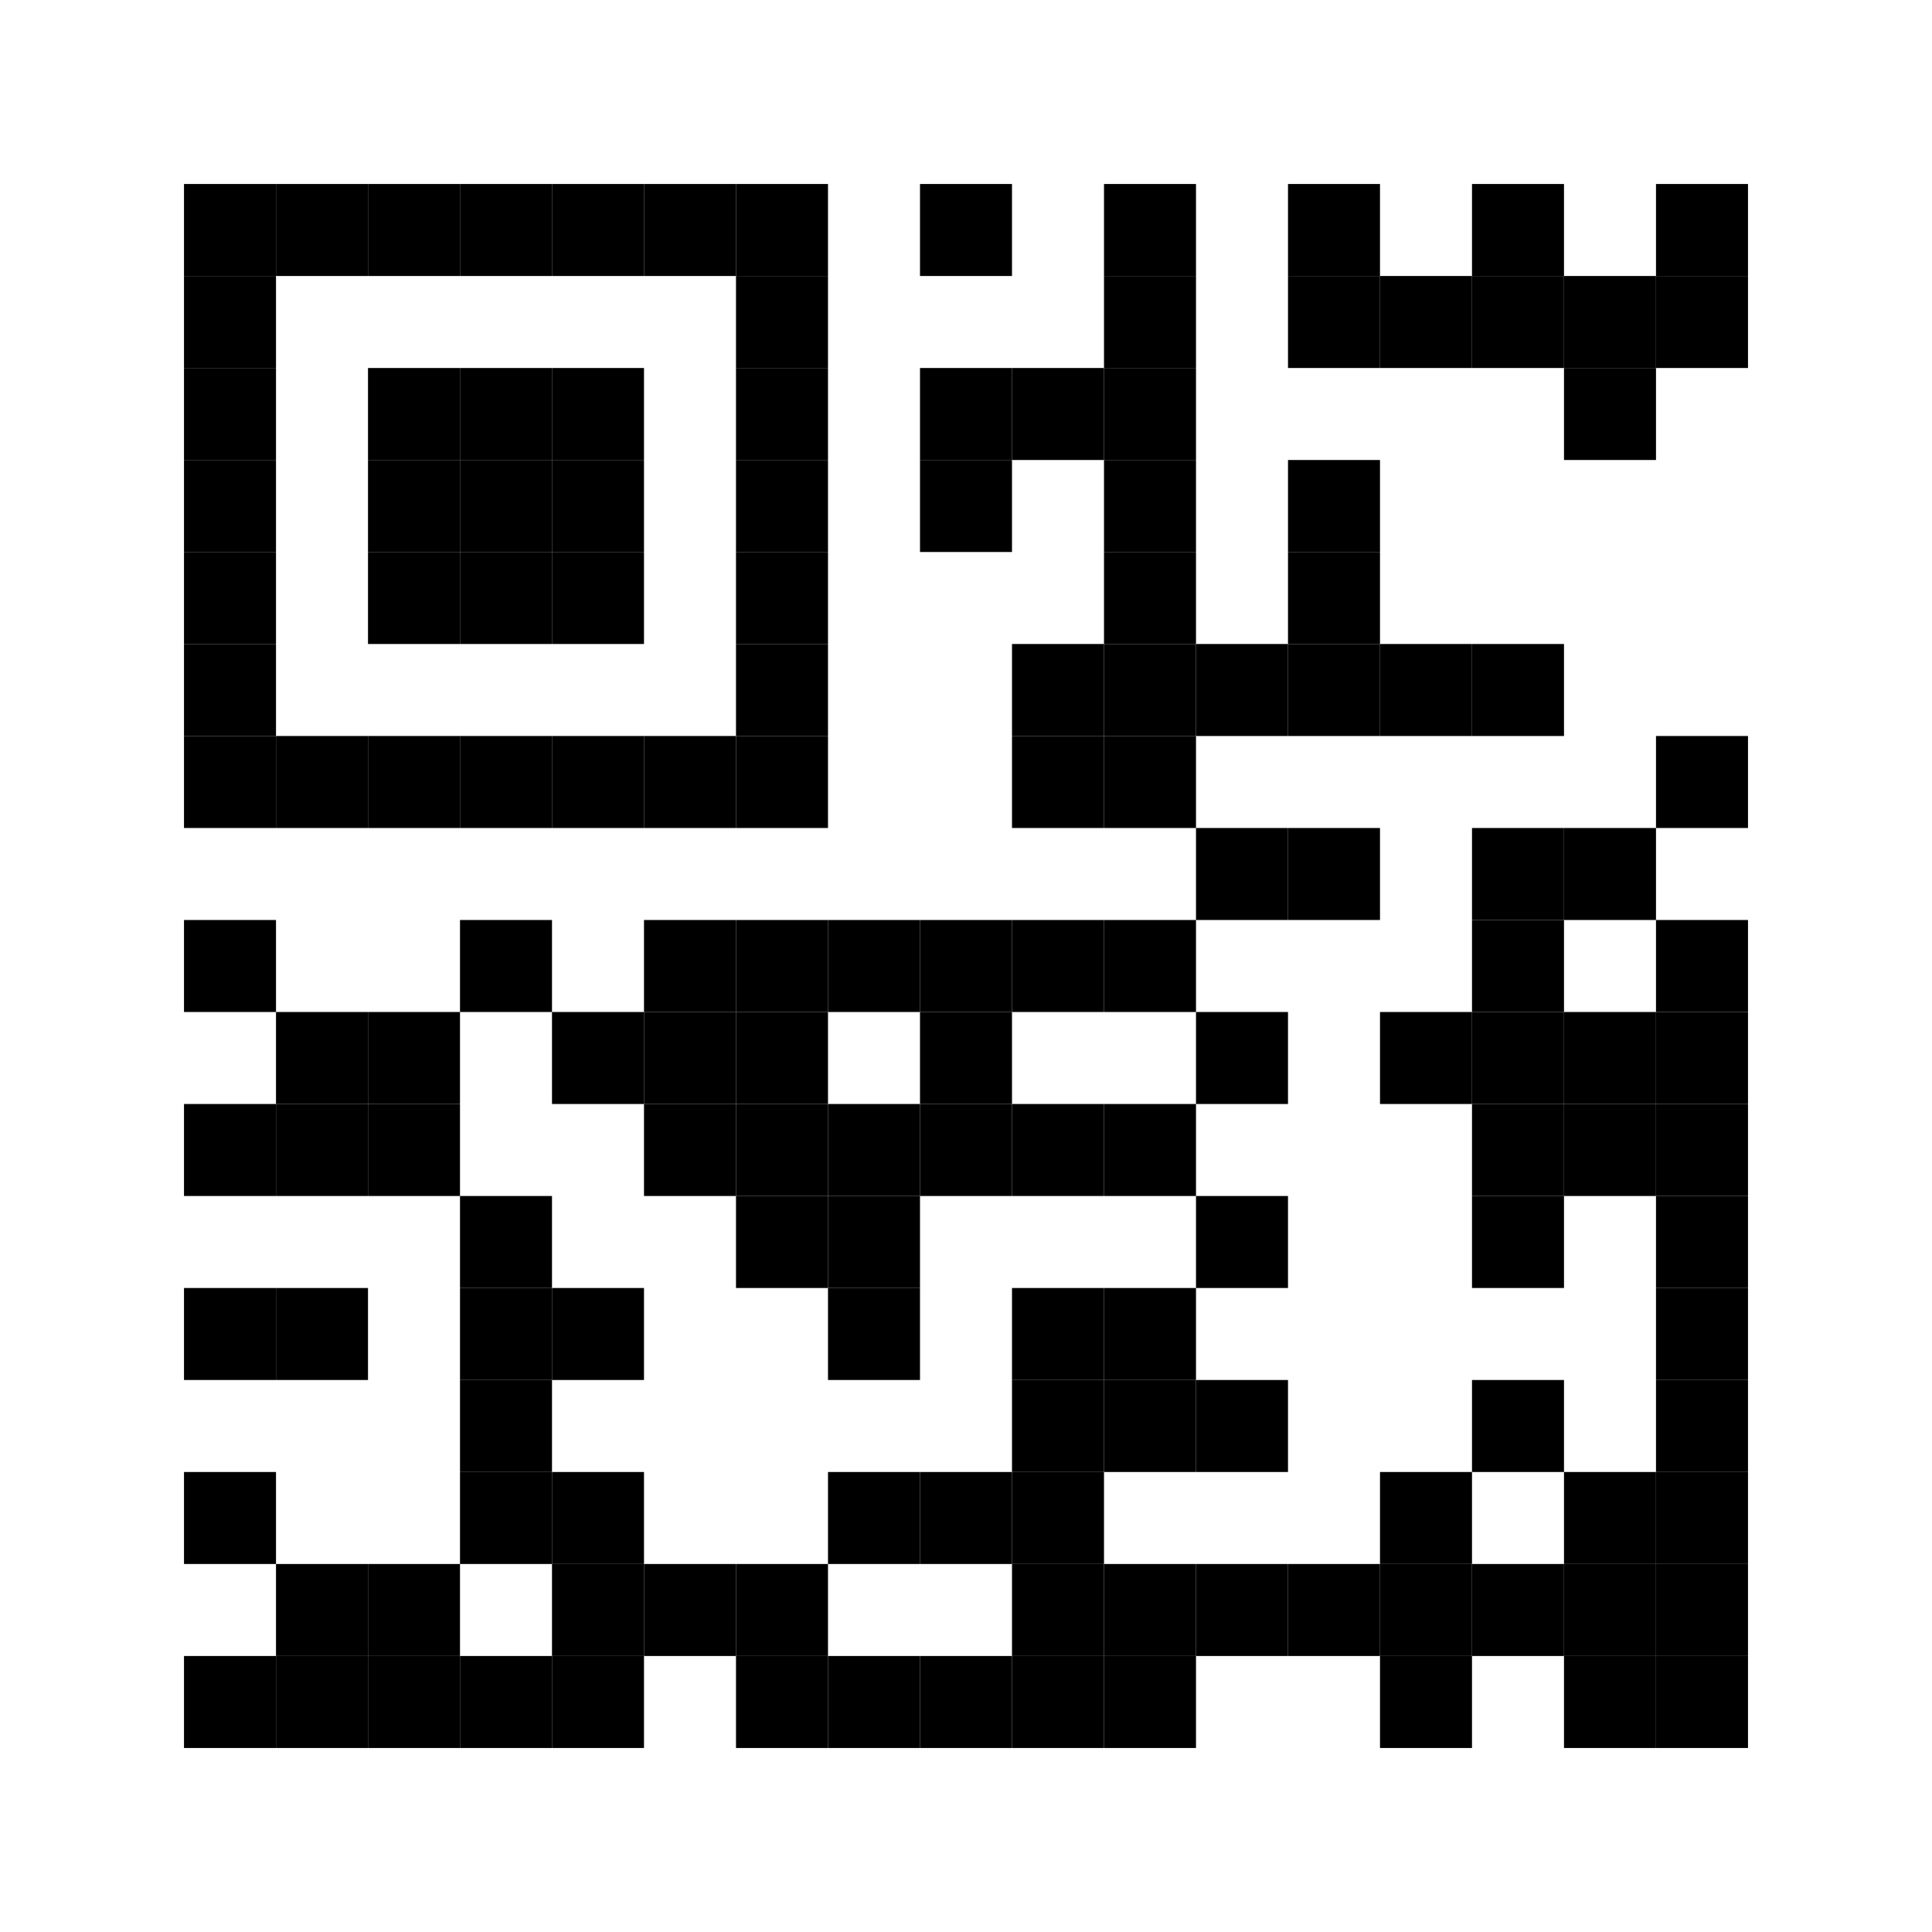
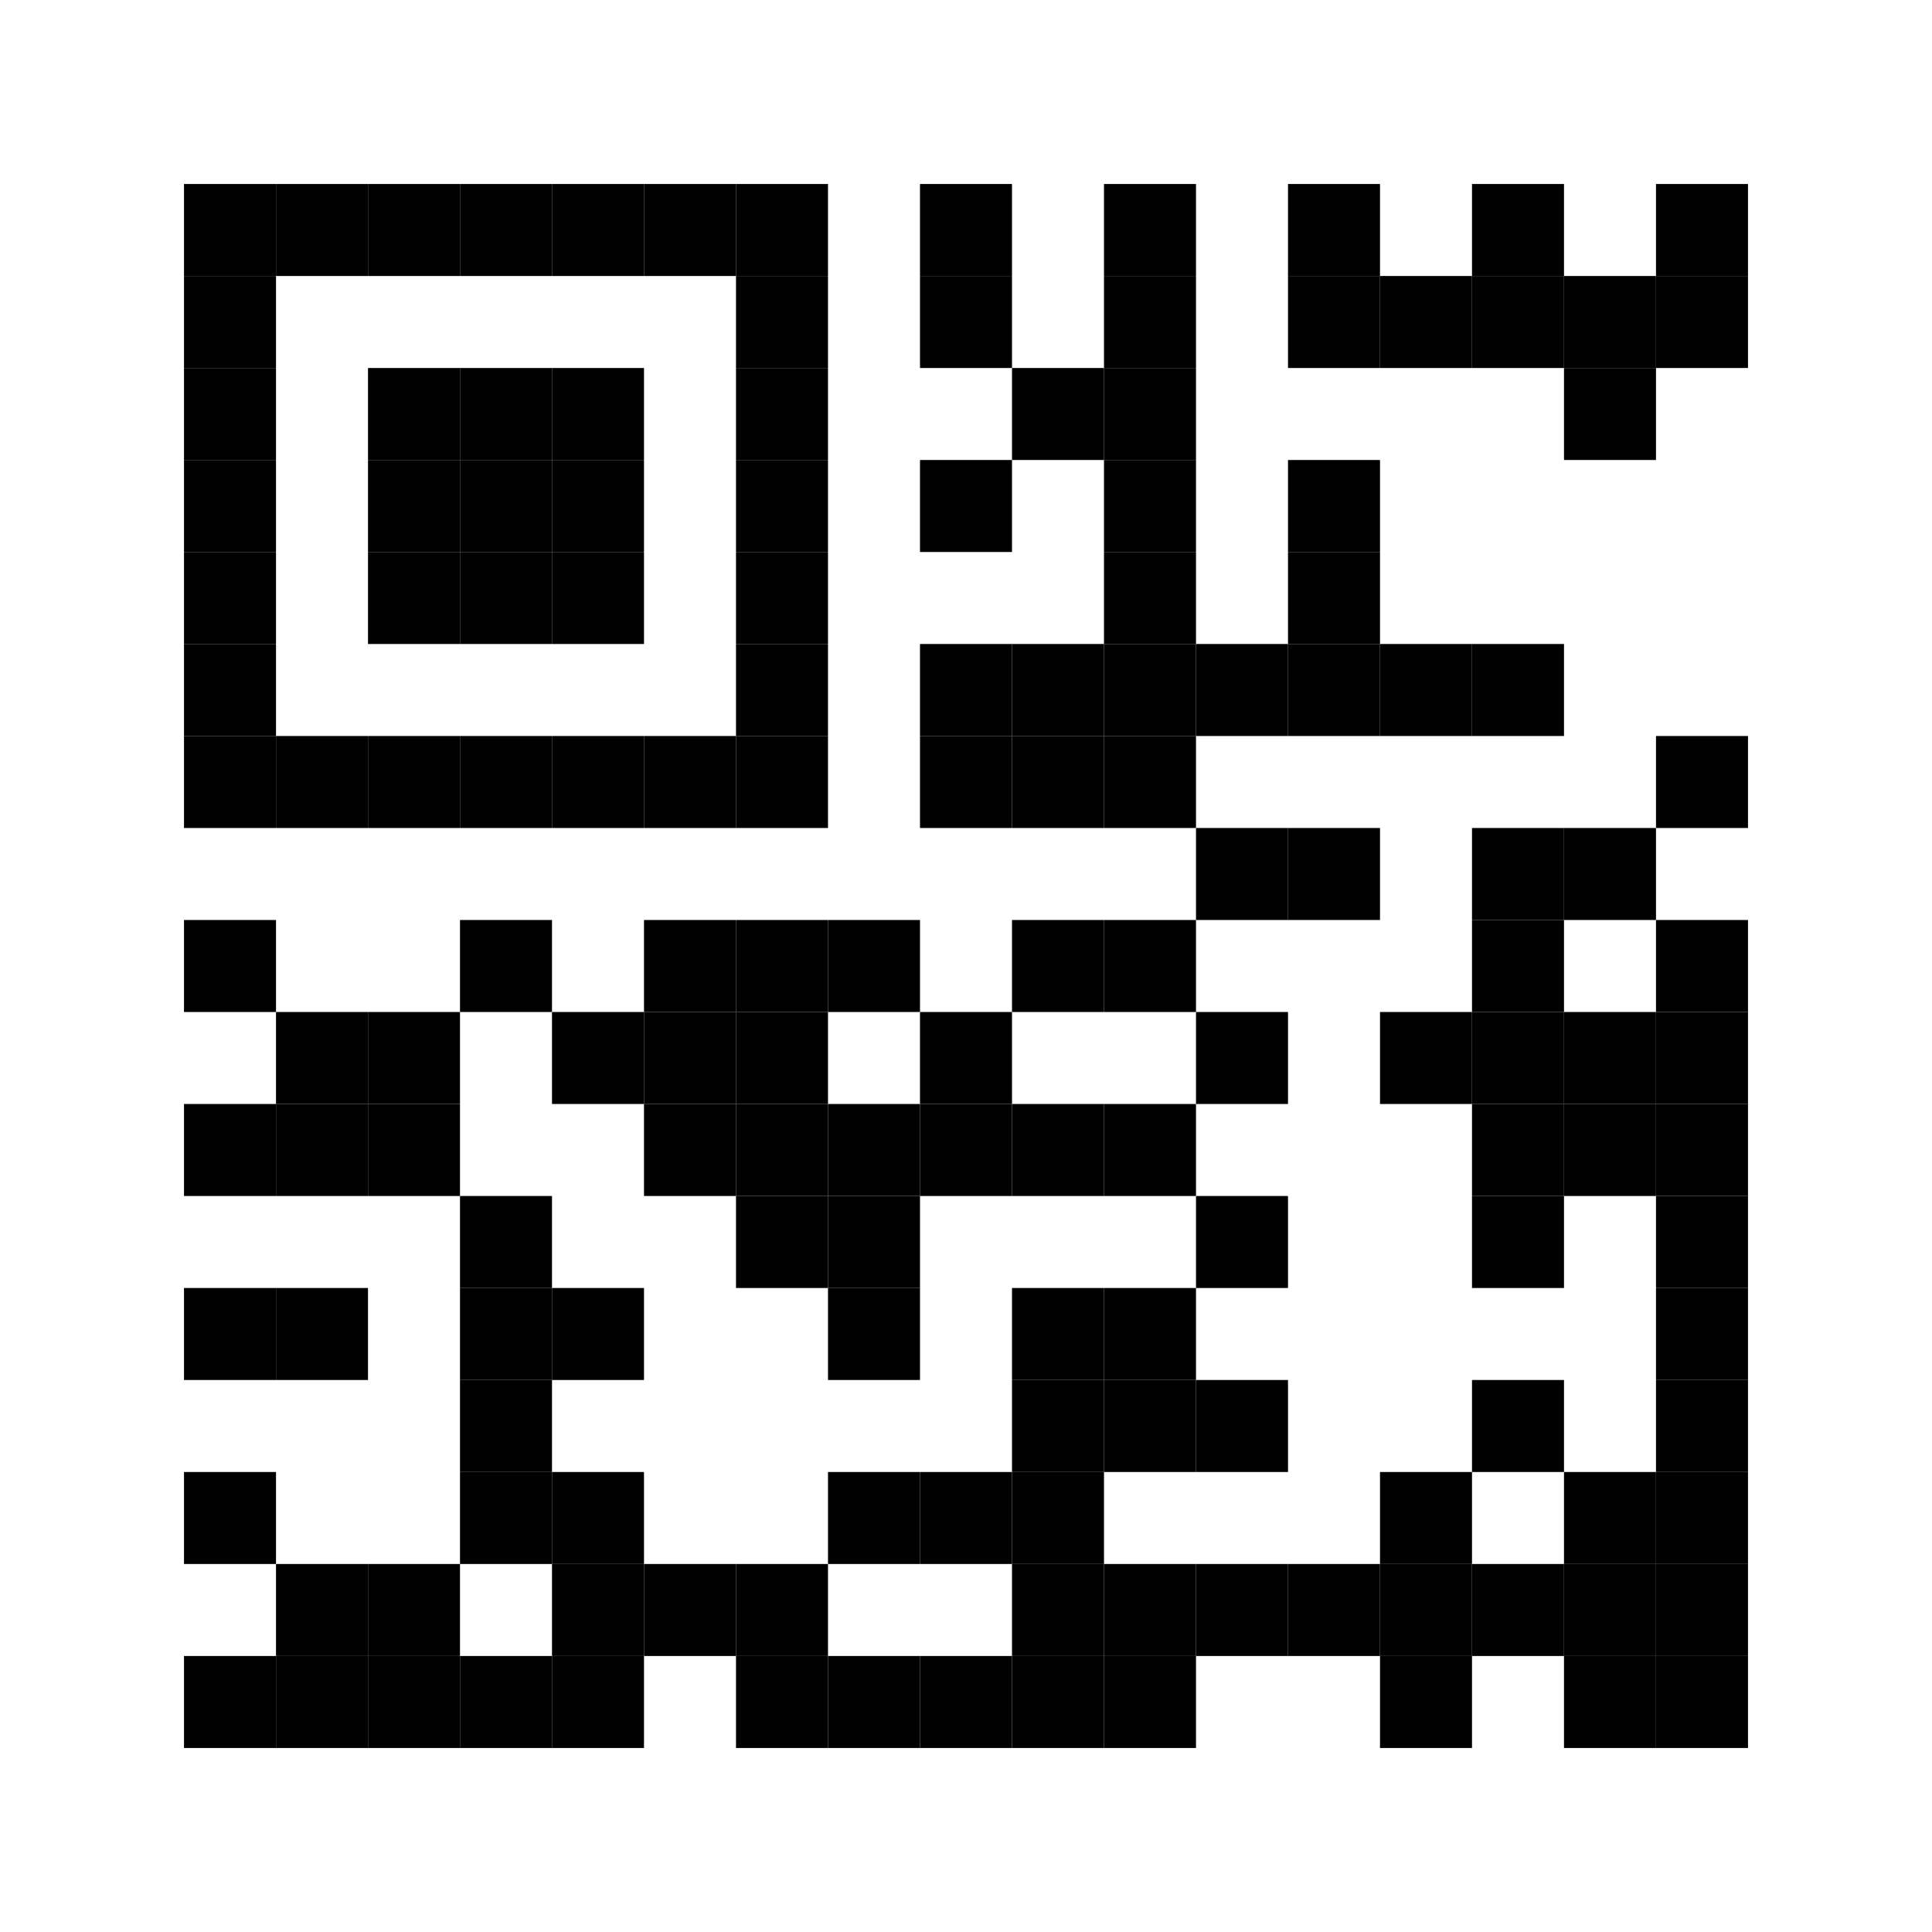
<svg xmlns="http://www.w3.org/2000/svg" viewBox="0 0 210 210" width="210" height="210">
  <rect width="210" height="210" fill="#FFFFFF" />
  <rect x="20" y="20" width="10" height="10" fill="#000000" />
  <rect x="30" y="20" width="10" height="10" fill="#000000" />
  <rect x="40" y="20" width="10" height="10" fill="#000000" />
  <rect x="50" y="20" width="10" height="10" fill="#000000" />
  <rect x="60" y="20" width="10" height="10" fill="#000000" />
  <rect x="70" y="20" width="10" height="10" fill="#000000" />
  <rect x="80" y="20" width="10" height="10" fill="#000000" />
  <rect x="100" y="20" width="10" height="10" fill="#000000" />
  <rect x="120" y="20" width="10" height="10" fill="#000000" />
  <rect x="140" y="20" width="10" height="10" fill="#000000" />
  <rect x="160" y="20" width="10" height="10" fill="#000000" />
  <rect x="180" y="20" width="10" height="10" fill="#000000" />
  <rect x="20" y="30" width="10" height="10" fill="#000000" />
  <rect x="80" y="30" width="10" height="10" fill="#000000" />
+   <rect x="100" y="30" width="10" height="10" fill="#000000" />
  <rect x="120" y="30" width="10" height="10" fill="#000000" />
  <rect x="140" y="30" width="10" height="10" fill="#000000" />
  <rect x="150" y="30" width="10" height="10" fill="#000000" />
  <rect x="160" y="30" width="10" height="10" fill="#000000" />
  <rect x="170" y="30" width="10" height="10" fill="#000000" />
  <rect x="180" y="30" width="10" height="10" fill="#000000" />
  <rect x="20" y="40" width="10" height="10" fill="#000000" />
  <rect x="40" y="40" width="10" height="10" fill="#000000" />
  <rect x="50" y="40" width="10" height="10" fill="#000000" />
  <rect x="60" y="40" width="10" height="10" fill="#000000" />
  <rect x="80" y="40" width="10" height="10" fill="#000000" />
-   <rect x="100" y="40" width="10" height="10" fill="#000000" />
  <rect x="110" y="40" width="10" height="10" fill="#000000" />
  <rect x="120" y="40" width="10" height="10" fill="#000000" />
  <rect x="170" y="40" width="10" height="10" fill="#000000" />
  <rect x="20" y="50" width="10" height="10" fill="#000000" />
  <rect x="40" y="50" width="10" height="10" fill="#000000" />
  <rect x="50" y="50" width="10" height="10" fill="#000000" />
  <rect x="60" y="50" width="10" height="10" fill="#000000" />
  <rect x="80" y="50" width="10" height="10" fill="#000000" />
  <rect x="100" y="50" width="10" height="10" fill="#000000" />
  <rect x="120" y="50" width="10" height="10" fill="#000000" />
  <rect x="140" y="50" width="10" height="10" fill="#000000" />
  <rect x="20" y="60" width="10" height="10" fill="#000000" />
  <rect x="40" y="60" width="10" height="10" fill="#000000" />
  <rect x="50" y="60" width="10" height="10" fill="#000000" />
  <rect x="60" y="60" width="10" height="10" fill="#000000" />
  <rect x="80" y="60" width="10" height="10" fill="#000000" />
  <rect x="120" y="60" width="10" height="10" fill="#000000" />
  <rect x="140" y="60" width="10" height="10" fill="#000000" />
  <rect x="20" y="70" width="10" height="10" fill="#000000" />
  <rect x="80" y="70" width="10" height="10" fill="#000000" />
+   <rect x="100" y="70" width="10" height="10" fill="#000000" />
  <rect x="110" y="70" width="10" height="10" fill="#000000" />
  <rect x="120" y="70" width="10" height="10" fill="#000000" />
  <rect x="130" y="70" width="10" height="10" fill="#000000" />
  <rect x="140" y="70" width="10" height="10" fill="#000000" />
  <rect x="150" y="70" width="10" height="10" fill="#000000" />
  <rect x="160" y="70" width="10" height="10" fill="#000000" />
  <rect x="20" y="80" width="10" height="10" fill="#000000" />
  <rect x="30" y="80" width="10" height="10" fill="#000000" />
  <rect x="40" y="80" width="10" height="10" fill="#000000" />
  <rect x="50" y="80" width="10" height="10" fill="#000000" />
  <rect x="60" y="80" width="10" height="10" fill="#000000" />
  <rect x="70" y="80" width="10" height="10" fill="#000000" />
  <rect x="80" y="80" width="10" height="10" fill="#000000" />
+   <rect x="100" y="80" width="10" height="10" fill="#000000" />
  <rect x="110" y="80" width="10" height="10" fill="#000000" />
  <rect x="120" y="80" width="10" height="10" fill="#000000" />
  <rect x="180" y="80" width="10" height="10" fill="#000000" />
  <rect x="130" y="90" width="10" height="10" fill="#000000" />
  <rect x="140" y="90" width="10" height="10" fill="#000000" />
  <rect x="160" y="90" width="10" height="10" fill="#000000" />
  <rect x="170" y="90" width="10" height="10" fill="#000000" />
  <rect x="20" y="100" width="10" height="10" fill="#000000" />
  <rect x="50" y="100" width="10" height="10" fill="#000000" />
  <rect x="70" y="100" width="10" height="10" fill="#000000" />
  <rect x="80" y="100" width="10" height="10" fill="#000000" />
  <rect x="90" y="100" width="10" height="10" fill="#000000" />
-   <rect x="100" y="100" width="10" height="10" fill="#000000" />
  <rect x="110" y="100" width="10" height="10" fill="#000000" />
  <rect x="120" y="100" width="10" height="10" fill="#000000" />
  <rect x="160" y="100" width="10" height="10" fill="#000000" />
  <rect x="180" y="100" width="10" height="10" fill="#000000" />
  <rect x="30" y="110" width="10" height="10" fill="#000000" />
  <rect x="40" y="110" width="10" height="10" fill="#000000" />
  <rect x="60" y="110" width="10" height="10" fill="#000000" />
  <rect x="70" y="110" width="10" height="10" fill="#000000" />
  <rect x="80" y="110" width="10" height="10" fill="#000000" />
  <rect x="100" y="110" width="10" height="10" fill="#000000" />
  <rect x="130" y="110" width="10" height="10" fill="#000000" />
  <rect x="150" y="110" width="10" height="10" fill="#000000" />
  <rect x="160" y="110" width="10" height="10" fill="#000000" />
  <rect x="170" y="110" width="10" height="10" fill="#000000" />
  <rect x="180" y="110" width="10" height="10" fill="#000000" />
  <rect x="20" y="120" width="10" height="10" fill="#000000" />
  <rect x="30" y="120" width="10" height="10" fill="#000000" />
  <rect x="40" y="120" width="10" height="10" fill="#000000" />
  <rect x="70" y="120" width="10" height="10" fill="#000000" />
  <rect x="80" y="120" width="10" height="10" fill="#000000" />
  <rect x="90" y="120" width="10" height="10" fill="#000000" />
  <rect x="100" y="120" width="10" height="10" fill="#000000" />
  <rect x="110" y="120" width="10" height="10" fill="#000000" />
  <rect x="120" y="120" width="10" height="10" fill="#000000" />
  <rect x="160" y="120" width="10" height="10" fill="#000000" />
  <rect x="170" y="120" width="10" height="10" fill="#000000" />
  <rect x="180" y="120" width="10" height="10" fill="#000000" />
  <rect x="50" y="130" width="10" height="10" fill="#000000" />
  <rect x="80" y="130" width="10" height="10" fill="#000000" />
  <rect x="90" y="130" width="10" height="10" fill="#000000" />
  <rect x="130" y="130" width="10" height="10" fill="#000000" />
  <rect x="160" y="130" width="10" height="10" fill="#000000" />
  <rect x="180" y="130" width="10" height="10" fill="#000000" />
  <rect x="20" y="140" width="10" height="10" fill="#000000" />
  <rect x="30" y="140" width="10" height="10" fill="#000000" />
  <rect x="50" y="140" width="10" height="10" fill="#000000" />
  <rect x="60" y="140" width="10" height="10" fill="#000000" />
  <rect x="90" y="140" width="10" height="10" fill="#000000" />
  <rect x="110" y="140" width="10" height="10" fill="#000000" />
  <rect x="120" y="140" width="10" height="10" fill="#000000" />
  <rect x="180" y="140" width="10" height="10" fill="#000000" />
  <rect x="50" y="150" width="10" height="10" fill="#000000" />
  <rect x="110" y="150" width="10" height="10" fill="#000000" />
  <rect x="120" y="150" width="10" height="10" fill="#000000" />
  <rect x="130" y="150" width="10" height="10" fill="#000000" />
  <rect x="160" y="150" width="10" height="10" fill="#000000" />
  <rect x="180" y="150" width="10" height="10" fill="#000000" />
  <rect x="20" y="160" width="10" height="10" fill="#000000" />
  <rect x="50" y="160" width="10" height="10" fill="#000000" />
  <rect x="60" y="160" width="10" height="10" fill="#000000" />
  <rect x="90" y="160" width="10" height="10" fill="#000000" />
  <rect x="100" y="160" width="10" height="10" fill="#000000" />
  <rect x="110" y="160" width="10" height="10" fill="#000000" />
  <rect x="150" y="160" width="10" height="10" fill="#000000" />
  <rect x="170" y="160" width="10" height="10" fill="#000000" />
  <rect x="180" y="160" width="10" height="10" fill="#000000" />
  <rect x="30" y="170" width="10" height="10" fill="#000000" />
  <rect x="40" y="170" width="10" height="10" fill="#000000" />
  <rect x="60" y="170" width="10" height="10" fill="#000000" />
  <rect x="70" y="170" width="10" height="10" fill="#000000" />
  <rect x="80" y="170" width="10" height="10" fill="#000000" />
  <rect x="110" y="170" width="10" height="10" fill="#000000" />
  <rect x="120" y="170" width="10" height="10" fill="#000000" />
  <rect x="130" y="170" width="10" height="10" fill="#000000" />
  <rect x="140" y="170" width="10" height="10" fill="#000000" />
  <rect x="150" y="170" width="10" height="10" fill="#000000" />
  <rect x="160" y="170" width="10" height="10" fill="#000000" />
  <rect x="170" y="170" width="10" height="10" fill="#000000" />
  <rect x="180" y="170" width="10" height="10" fill="#000000" />
  <rect x="20" y="180" width="10" height="10" fill="#000000" />
  <rect x="30" y="180" width="10" height="10" fill="#000000" />
  <rect x="40" y="180" width="10" height="10" fill="#000000" />
  <rect x="50" y="180" width="10" height="10" fill="#000000" />
  <rect x="60" y="180" width="10" height="10" fill="#000000" />
  <rect x="80" y="180" width="10" height="10" fill="#000000" />
  <rect x="90" y="180" width="10" height="10" fill="#000000" />
  <rect x="100" y="180" width="10" height="10" fill="#000000" />
  <rect x="110" y="180" width="10" height="10" fill="#000000" />
  <rect x="120" y="180" width="10" height="10" fill="#000000" />
  <rect x="150" y="180" width="10" height="10" fill="#000000" />
  <rect x="170" y="180" width="10" height="10" fill="#000000" />
  <rect x="180" y="180" width="10" height="10" fill="#000000" />
</svg>
